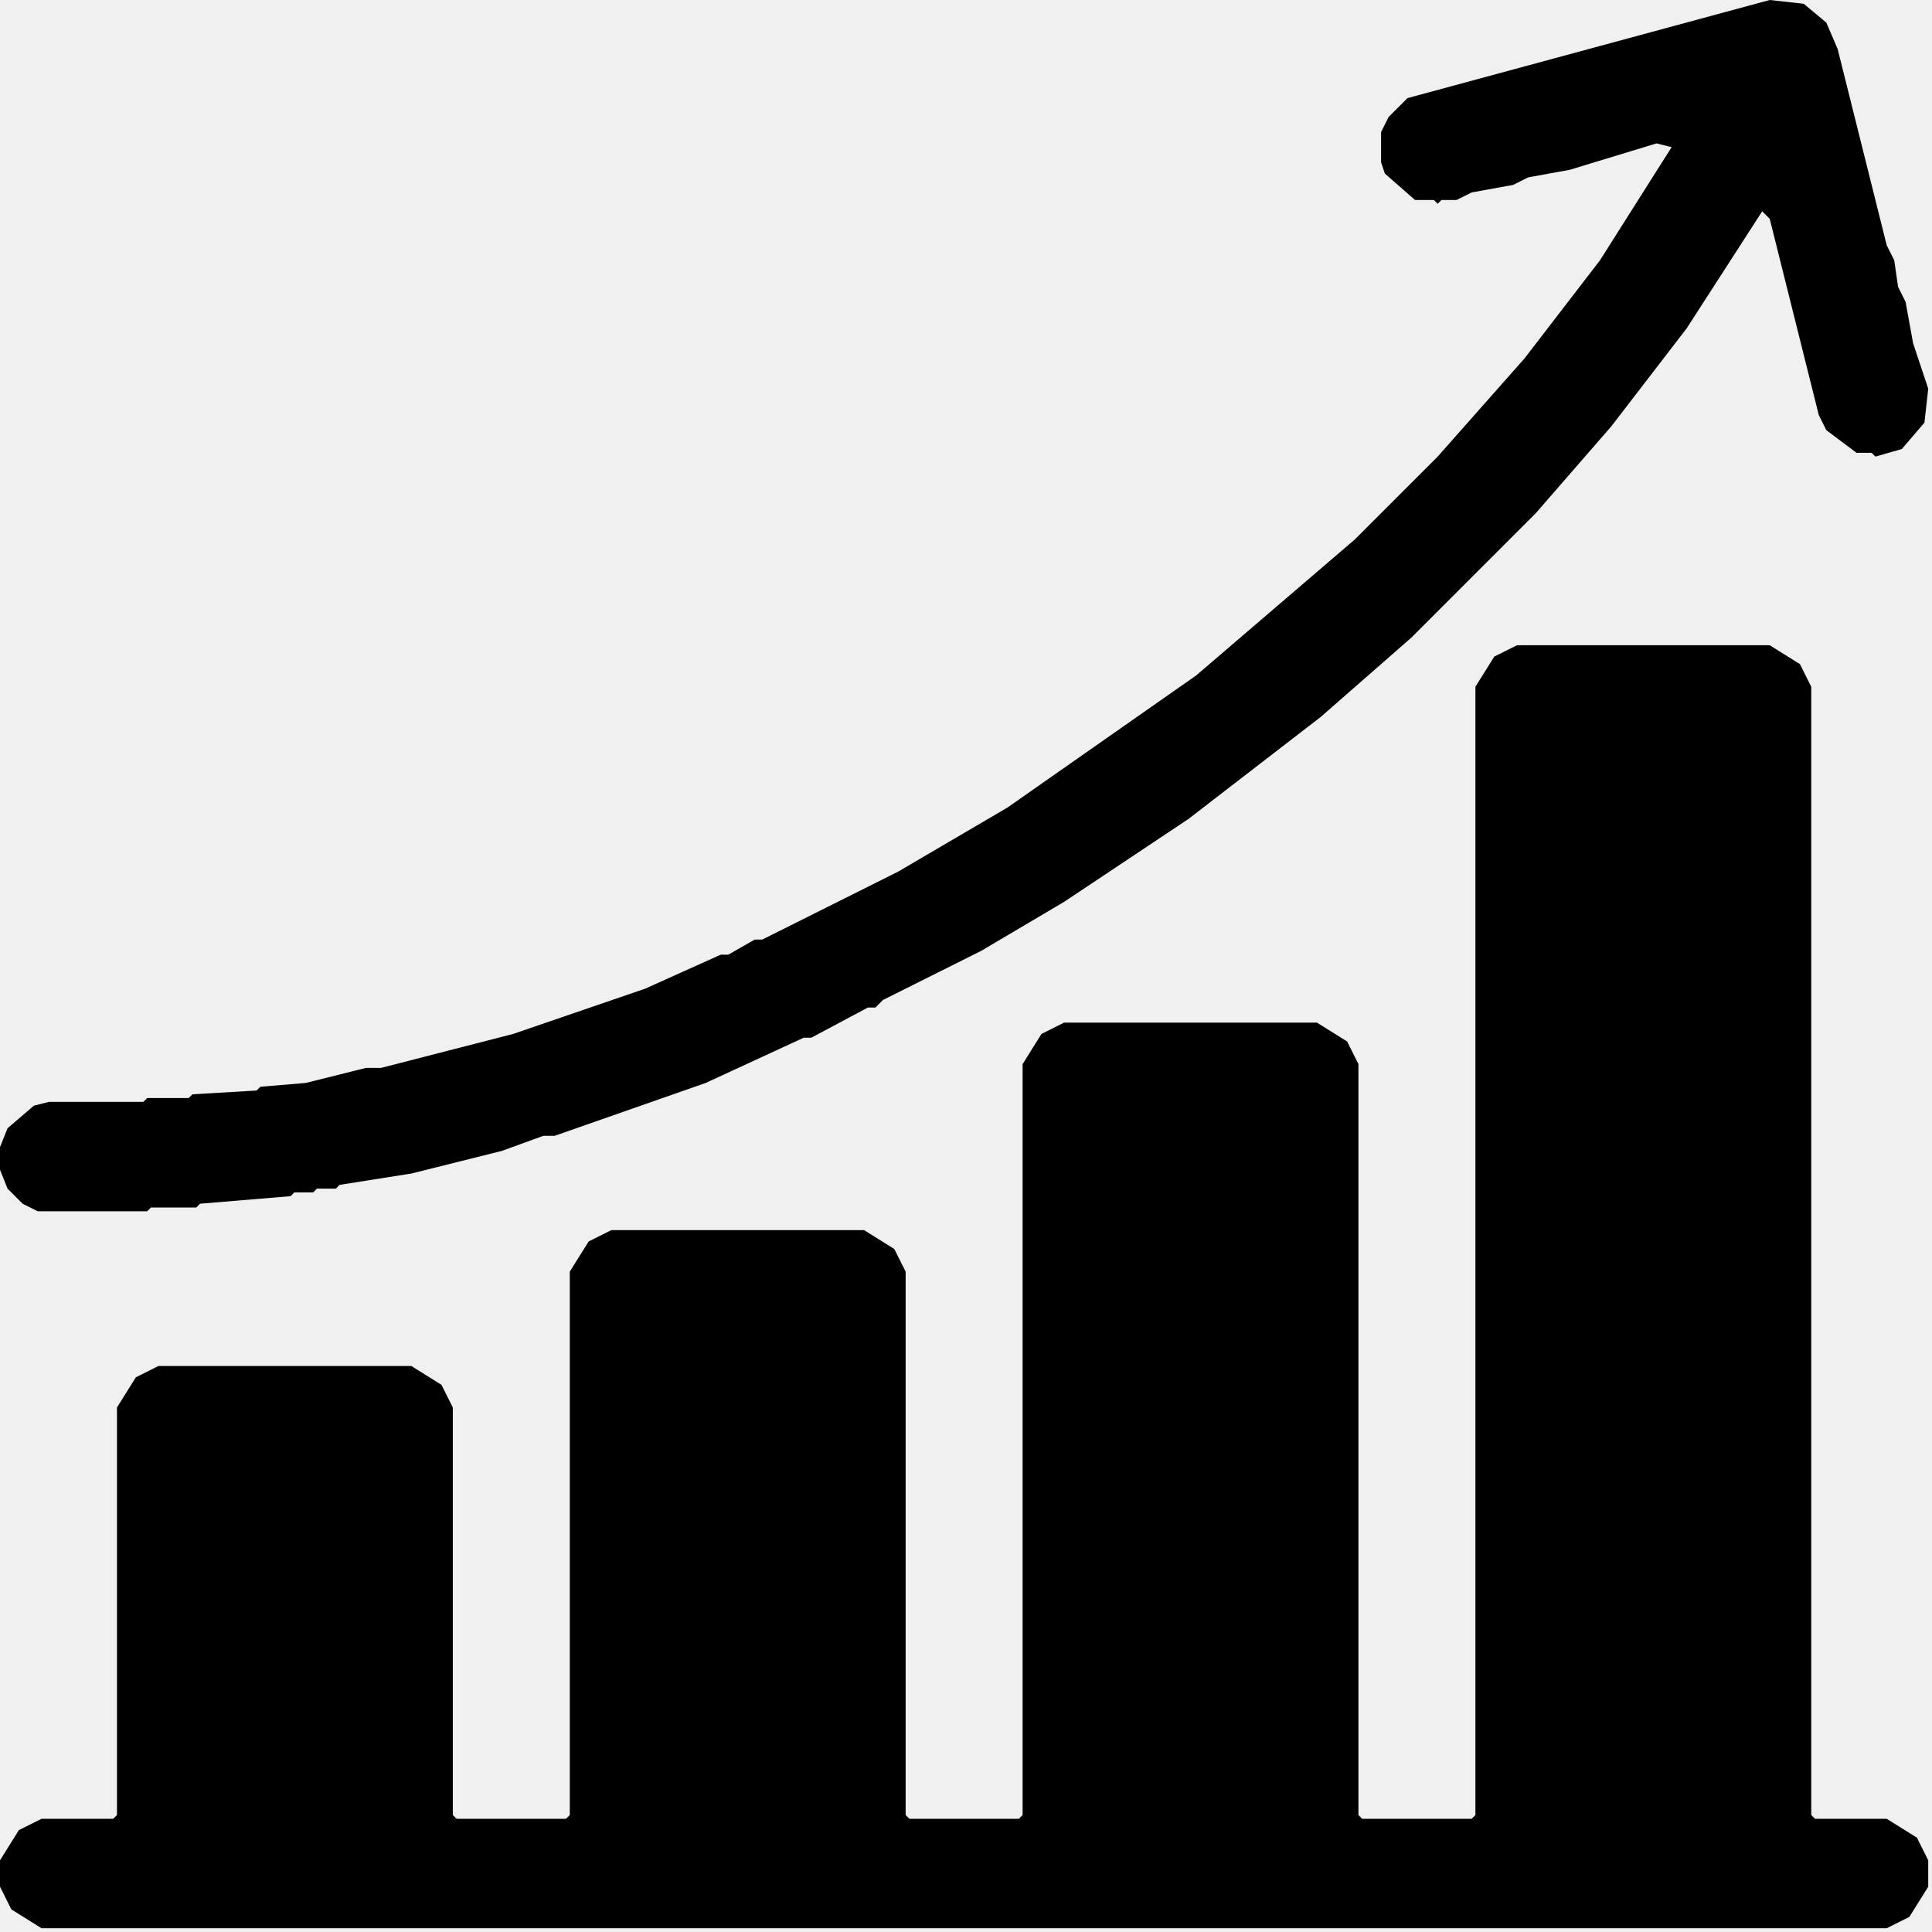
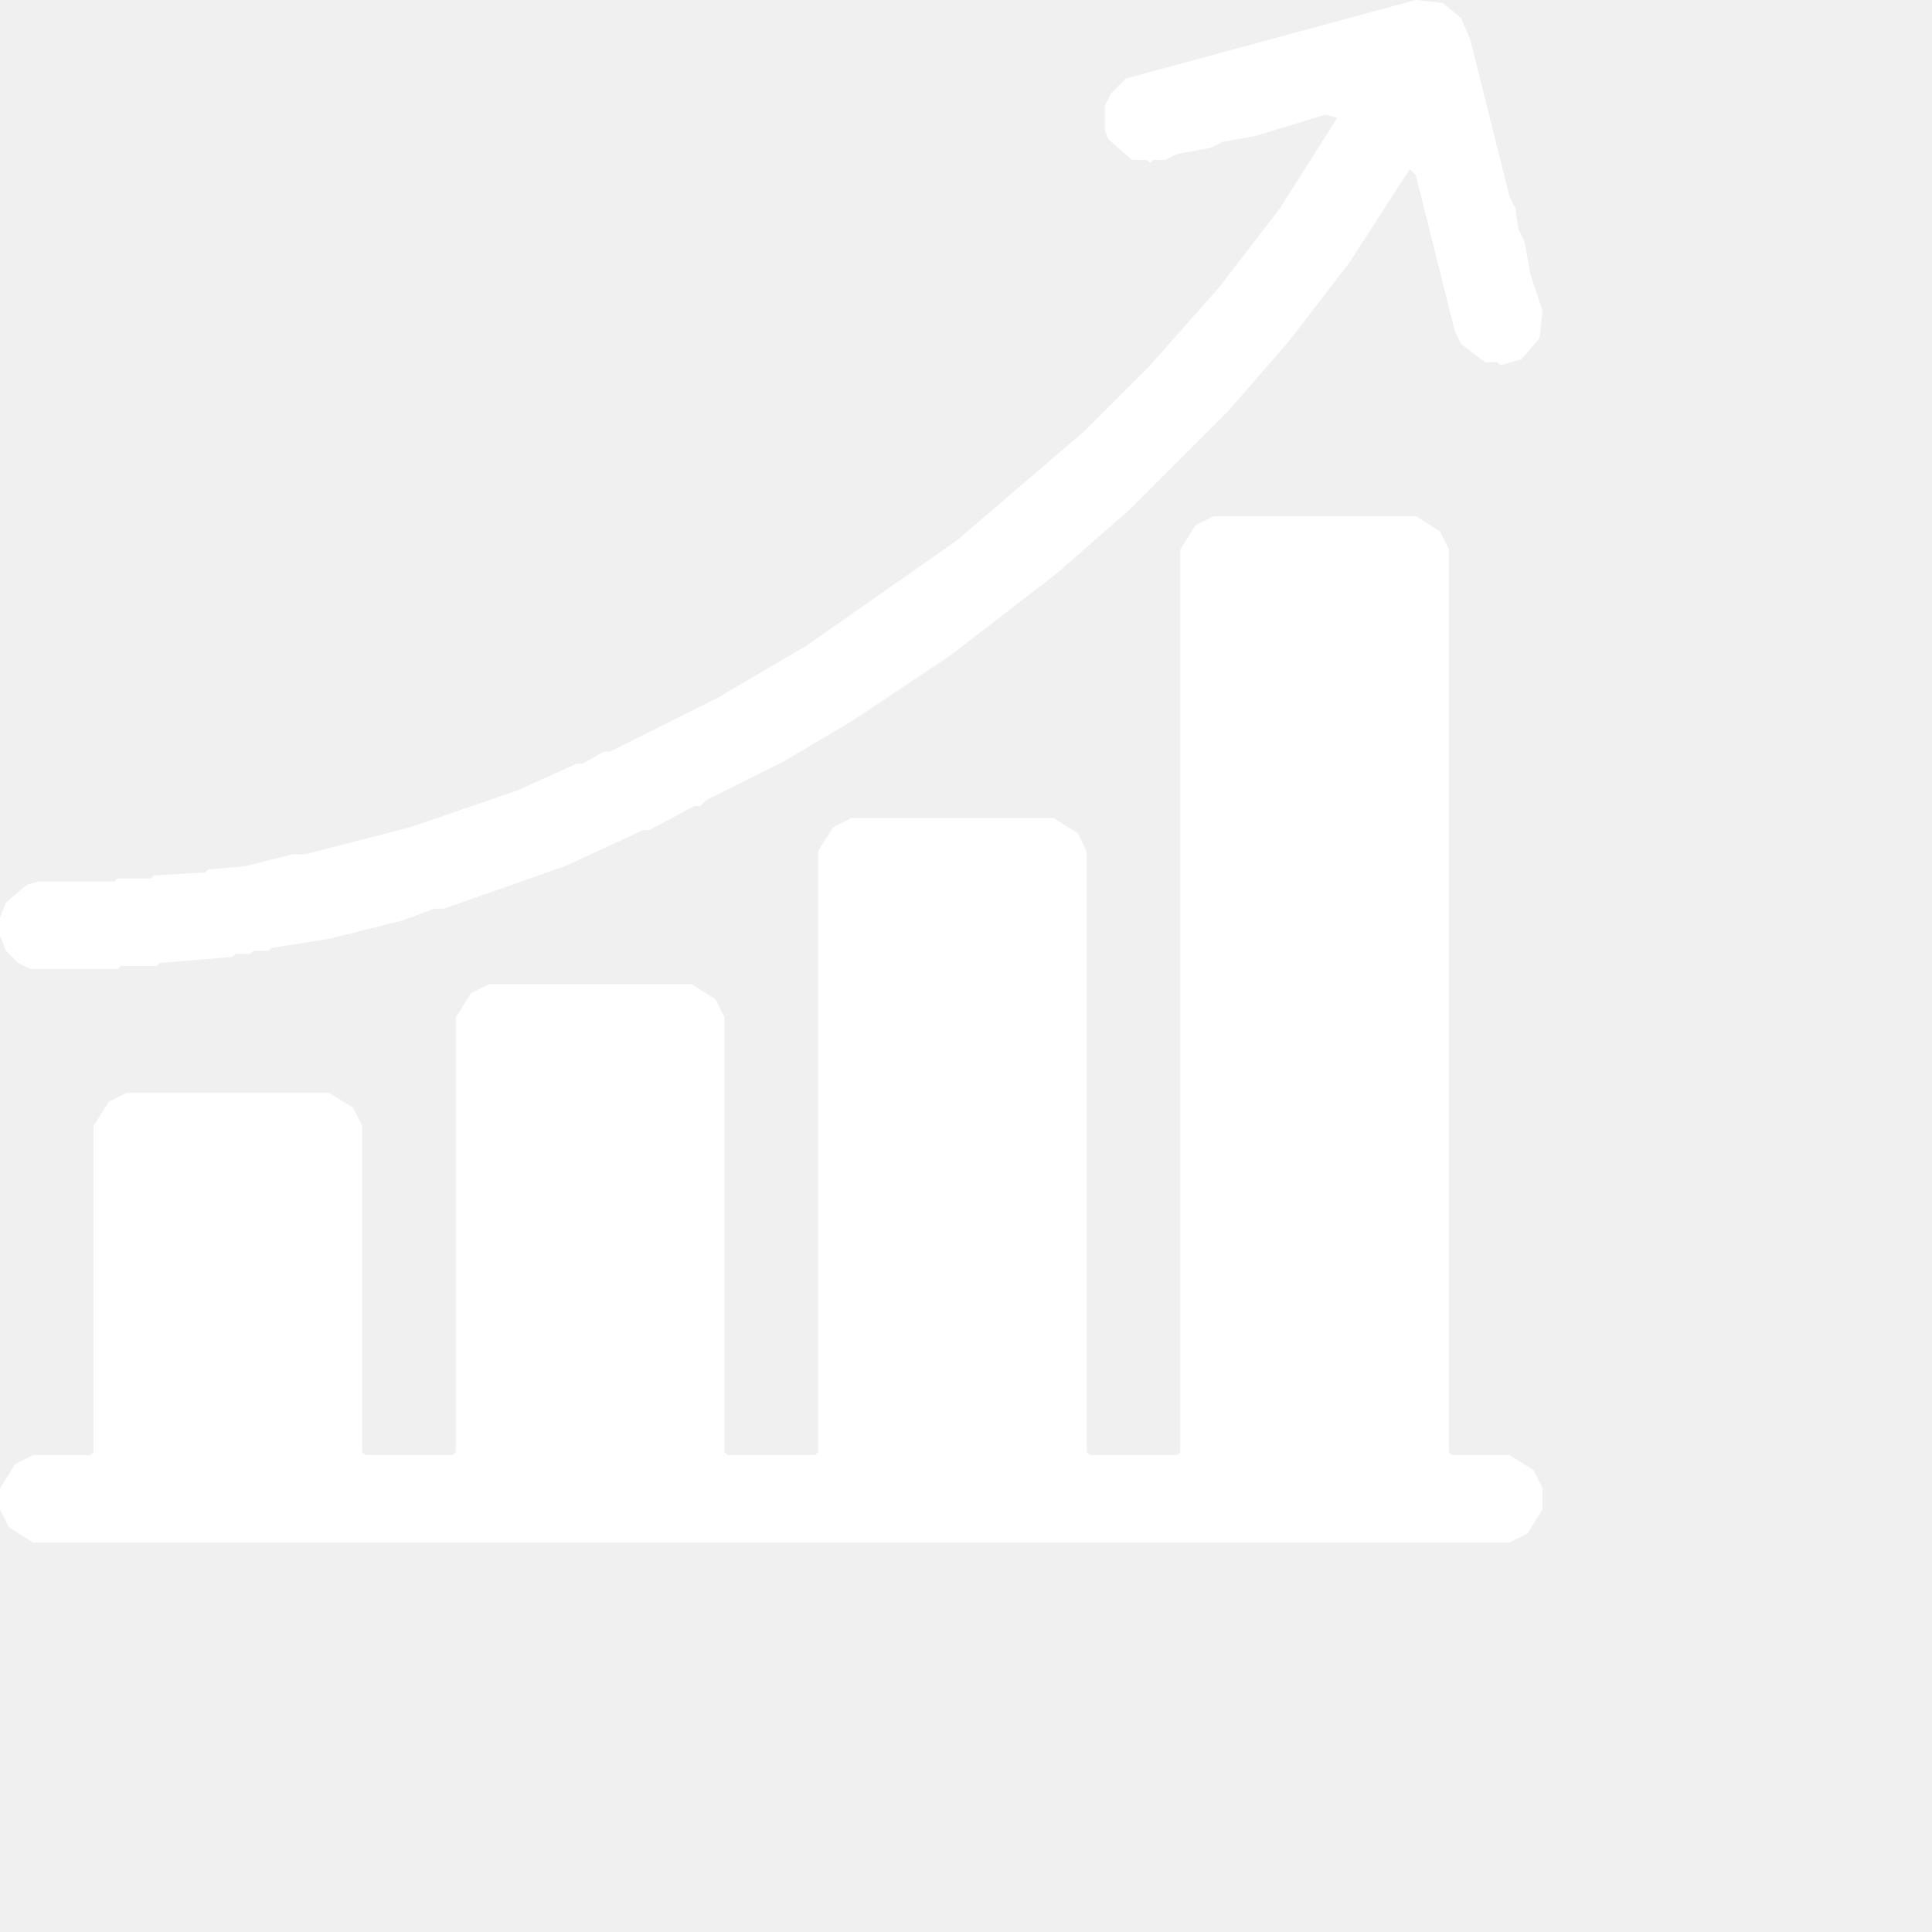
- <svg xmlns="http://www.w3.org/2000/svg" width="512" height="512" viewBox="0 0 512 512">
-   <g fill="#000000">
-     <path d="M 477.00,176.00 L 469.00,171.00 L 402.00,171.00 L 396.00,174.00 L 391.00,182.00 L 391.00,481.00 L 390.00,482.00 L 361.00,482.00 L 360.00,481.00 L 360.00,282.00 L 357.00,276.00 L 349.00,271.00 L 282.00,271.00 L 276.00,274.00 L 271.00,282.00 L 271.00,481.00 L 270.00,482.00 L 241.00,482.00 L 240.00,481.00 L 240.00,337.00 L 237.00,331.00 L 229.00,326.00 L 162.00,326.00 L 156.00,329.00 L 151.00,337.00 L 151.00,481.00 L 150.00,482.00 L 121.00,482.00 L 120.00,481.00 L 120.00,373.00 L 117.00,367.00 L 109.00,362.00 L 42.00,362.00 L 36.00,365.00 L 31.00,373.00 L 31.00,481.00 L 30.00,482.00 L 11.00,482.00 L 5.00,485.00 L 0.00,493.00 L 0.00,500.00 L 3.00,506.00 L 11.00,511.00 L 500.00,511.00 L 506.00,508.00 L 511.00,500.00 L 511.00,493.00 L 508.00,487.00 L 500.00,482.00 L 481.00,482.00 L 480.00,481.00 L 480.00,182.00 Z" />
-     <path d="M 484.00,6.00 L 478.00,1.00 L 469.00,0.00 L 373.00,26.00 L 368.00,31.00 L 366.00,35.00 L 366.00,43.00 L 367.00,46.00 L 375.00,53.00 L 380.00,53.00 L 381.00,54.00 L 382.00,53.00 L 386.00,53.00 L 390.00,51.00 L 401.00,49.00 L 405.00,47.00 L 416.00,45.00 L 439.00,38.00 L 443.00,39.00 L 424.00,69.00 L 404.00,95.00 L 381.00,121.00 L 359.00,143.00 L 317.00,179.00 L 267.00,214.00 L 238.00,231.00 L 202.00,249.00 L 200.00,249.00 L 193.00,253.00 L 191.00,253.00 L 171.00,262.00 L 136.00,274.00 L 101.00,283.00 L 97.00,283.00 L 81.00,287.00 L 69.00,288.00 L 68.00,289.00 L 51.00,290.00 L 50.00,291.00 L 39.00,291.00 L 38.00,292.00 L 13.00,292.00 L 9.00,293.00 L 2.00,299.00 L 0.00,304.00 L 0.00,310.00 L 2.00,315.00 L 6.00,319.00 L 10.00,321.00 L 39.00,321.00 L 40.00,320.00 L 52.00,320.00 L 53.00,319.00 L 77.00,317.00 L 78.00,316.00 L 83.00,316.00 L 84.00,315.00 L 89.00,315.00 L 90.00,314.00 L 109.00,311.00 L 133.00,305.00 L 144.00,301.00 L 147.00,301.00 L 187.00,287.00 L 213.00,275.00 L 215.00,275.00 L 230.00,267.00 L 232.00,267.00 L 234.00,265.00 L 260.00,252.00 L 282.00,239.00 L 315.00,217.00 L 350.00,190.00 L 374.00,169.00 L 407.00,136.00 L 427.00,113.00 L 447.00,87.00 L 467.00,56.00 L 469.00,58.00 L 482.00,110.00 L 484.00,114.00 L 492.00,120.00 L 496.00,120.00 L 497.00,121.00 L 504.00,119.00 L 510.00,112.00 L 511.00,103.00 L 507.00,91.00 L 505.00,80.00 L 503.00,76.00 L 502.00,69.00 L 500.00,65.00 L 487.00,13.00 Z" />
-   </g>
+ <svg xmlns="http://www.w3.org/2000/svg" viewBox="0 0 640 640">
+   <path fill="#ffffff" d="M 477.00,176.00 L 469.00,171.00 L 402.00,171.00 L 396.00,174.00 L 391.00,182.00 L 391.00,481.00 L 390.00,482.00 L 361.00,482.00 L 360.00,481.00 L 360.00,282.00 L 357.00,276.00 L 349.00,271.00 L 282.00,271.00 L 276.00,274.00 L 271.00,282.00 L 271.00,481.00 L 270.00,482.00 L 241.00,482.00 L 240.00,481.00 L 240.00,337.00 L 237.00,331.00 L 229.00,326.00 L 162.00,326.00 L 156.00,329.00 L 151.00,337.00 L 151.00,481.00 L 150.00,482.00 L 121.00,482.00 L 120.00,481.00 L 120.00,373.00 L 117.00,367.00 L 109.00,362.00 L 42.00,362.00 L 36.00,365.00 L 31.00,373.00 L 31.00,481.00 L 30.00,482.00 L 11.00,482.00 L 5.00,485.00 L 0.00,493.00 L 0.00,500.00 L 3.00,506.00 L 11.00,511.00 L 500.00,511.00 L 506.00,508.00 L 511.00,500.00 L 511.00,493.00 L 508.00,487.00 L 500.00,482.00 L 481.00,482.00 L 480.00,481.00 L 480.00,182.00 Z" />
+   <path fill="#ffffff" d="M 484.00,6.00 L 478.00,1.00 L 469.00,0.00 L 373.00,26.00 L 368.00,31.00 L 366.00,35.00 L 366.00,43.00 L 367.00,46.00 L 375.00,53.00 L 380.00,53.00 L 381.00,54.00 L 382.00,53.00 L 386.00,53.00 L 390.00,51.00 L 401.00,49.00 L 405.00,47.00 L 416.00,45.00 L 439.00,38.00 L 443.00,39.00 L 424.00,69.00 L 404.00,95.00 L 381.00,121.00 L 359.00,143.00 L 317.00,179.00 L 267.00,214.00 L 238.00,231.00 L 202.00,249.00 L 200.00,249.00 L 193.00,253.00 L 191.00,253.00 L 171.00,262.00 L 136.00,274.00 L 101.00,283.00 L 97.00,283.00 L 81.00,287.00 L 69.00,288.00 L 68.00,289.00 L 51.00,290.00 L 50.00,291.00 L 39.00,291.00 L 38.00,292.00 L 13.00,292.00 L 9.00,293.00 L 2.00,299.00 L 0.00,304.00 L 0.00,310.00 L 2.00,315.00 L 6.00,319.00 L 10.00,321.00 L 39.00,321.00 L 40.00,320.00 L 52.00,320.00 L 53.00,319.00 L 77.00,317.00 L 78.00,316.00 L 83.00,316.00 L 84.00,315.00 L 89.00,315.00 L 90.00,314.00 L 109.00,311.00 L 133.00,305.00 L 144.00,301.00 L 147.00,301.00 L 187.00,287.00 L 213.00,275.00 L 215.00,275.00 L 230.00,267.00 L 232.00,267.00 L 234.00,265.00 L 260.00,252.00 L 282.00,239.00 L 315.00,217.00 L 350.00,190.00 L 374.00,169.00 L 407.00,136.00 L 427.00,113.00 L 447.00,87.00 L 467.00,56.00 L 469.00,58.00 L 482.00,110.00 L 484.00,114.00 L 492.00,120.00 L 496.00,120.00 L 497.00,121.00 L 504.00,119.00 L 510.00,112.00 L 511.00,103.00 L 507.00,91.00 L 505.00,80.00 L 503.00,76.00 L 502.00,69.00 L 500.00,65.00 L 487.00,13.00 Z" />
</svg>
